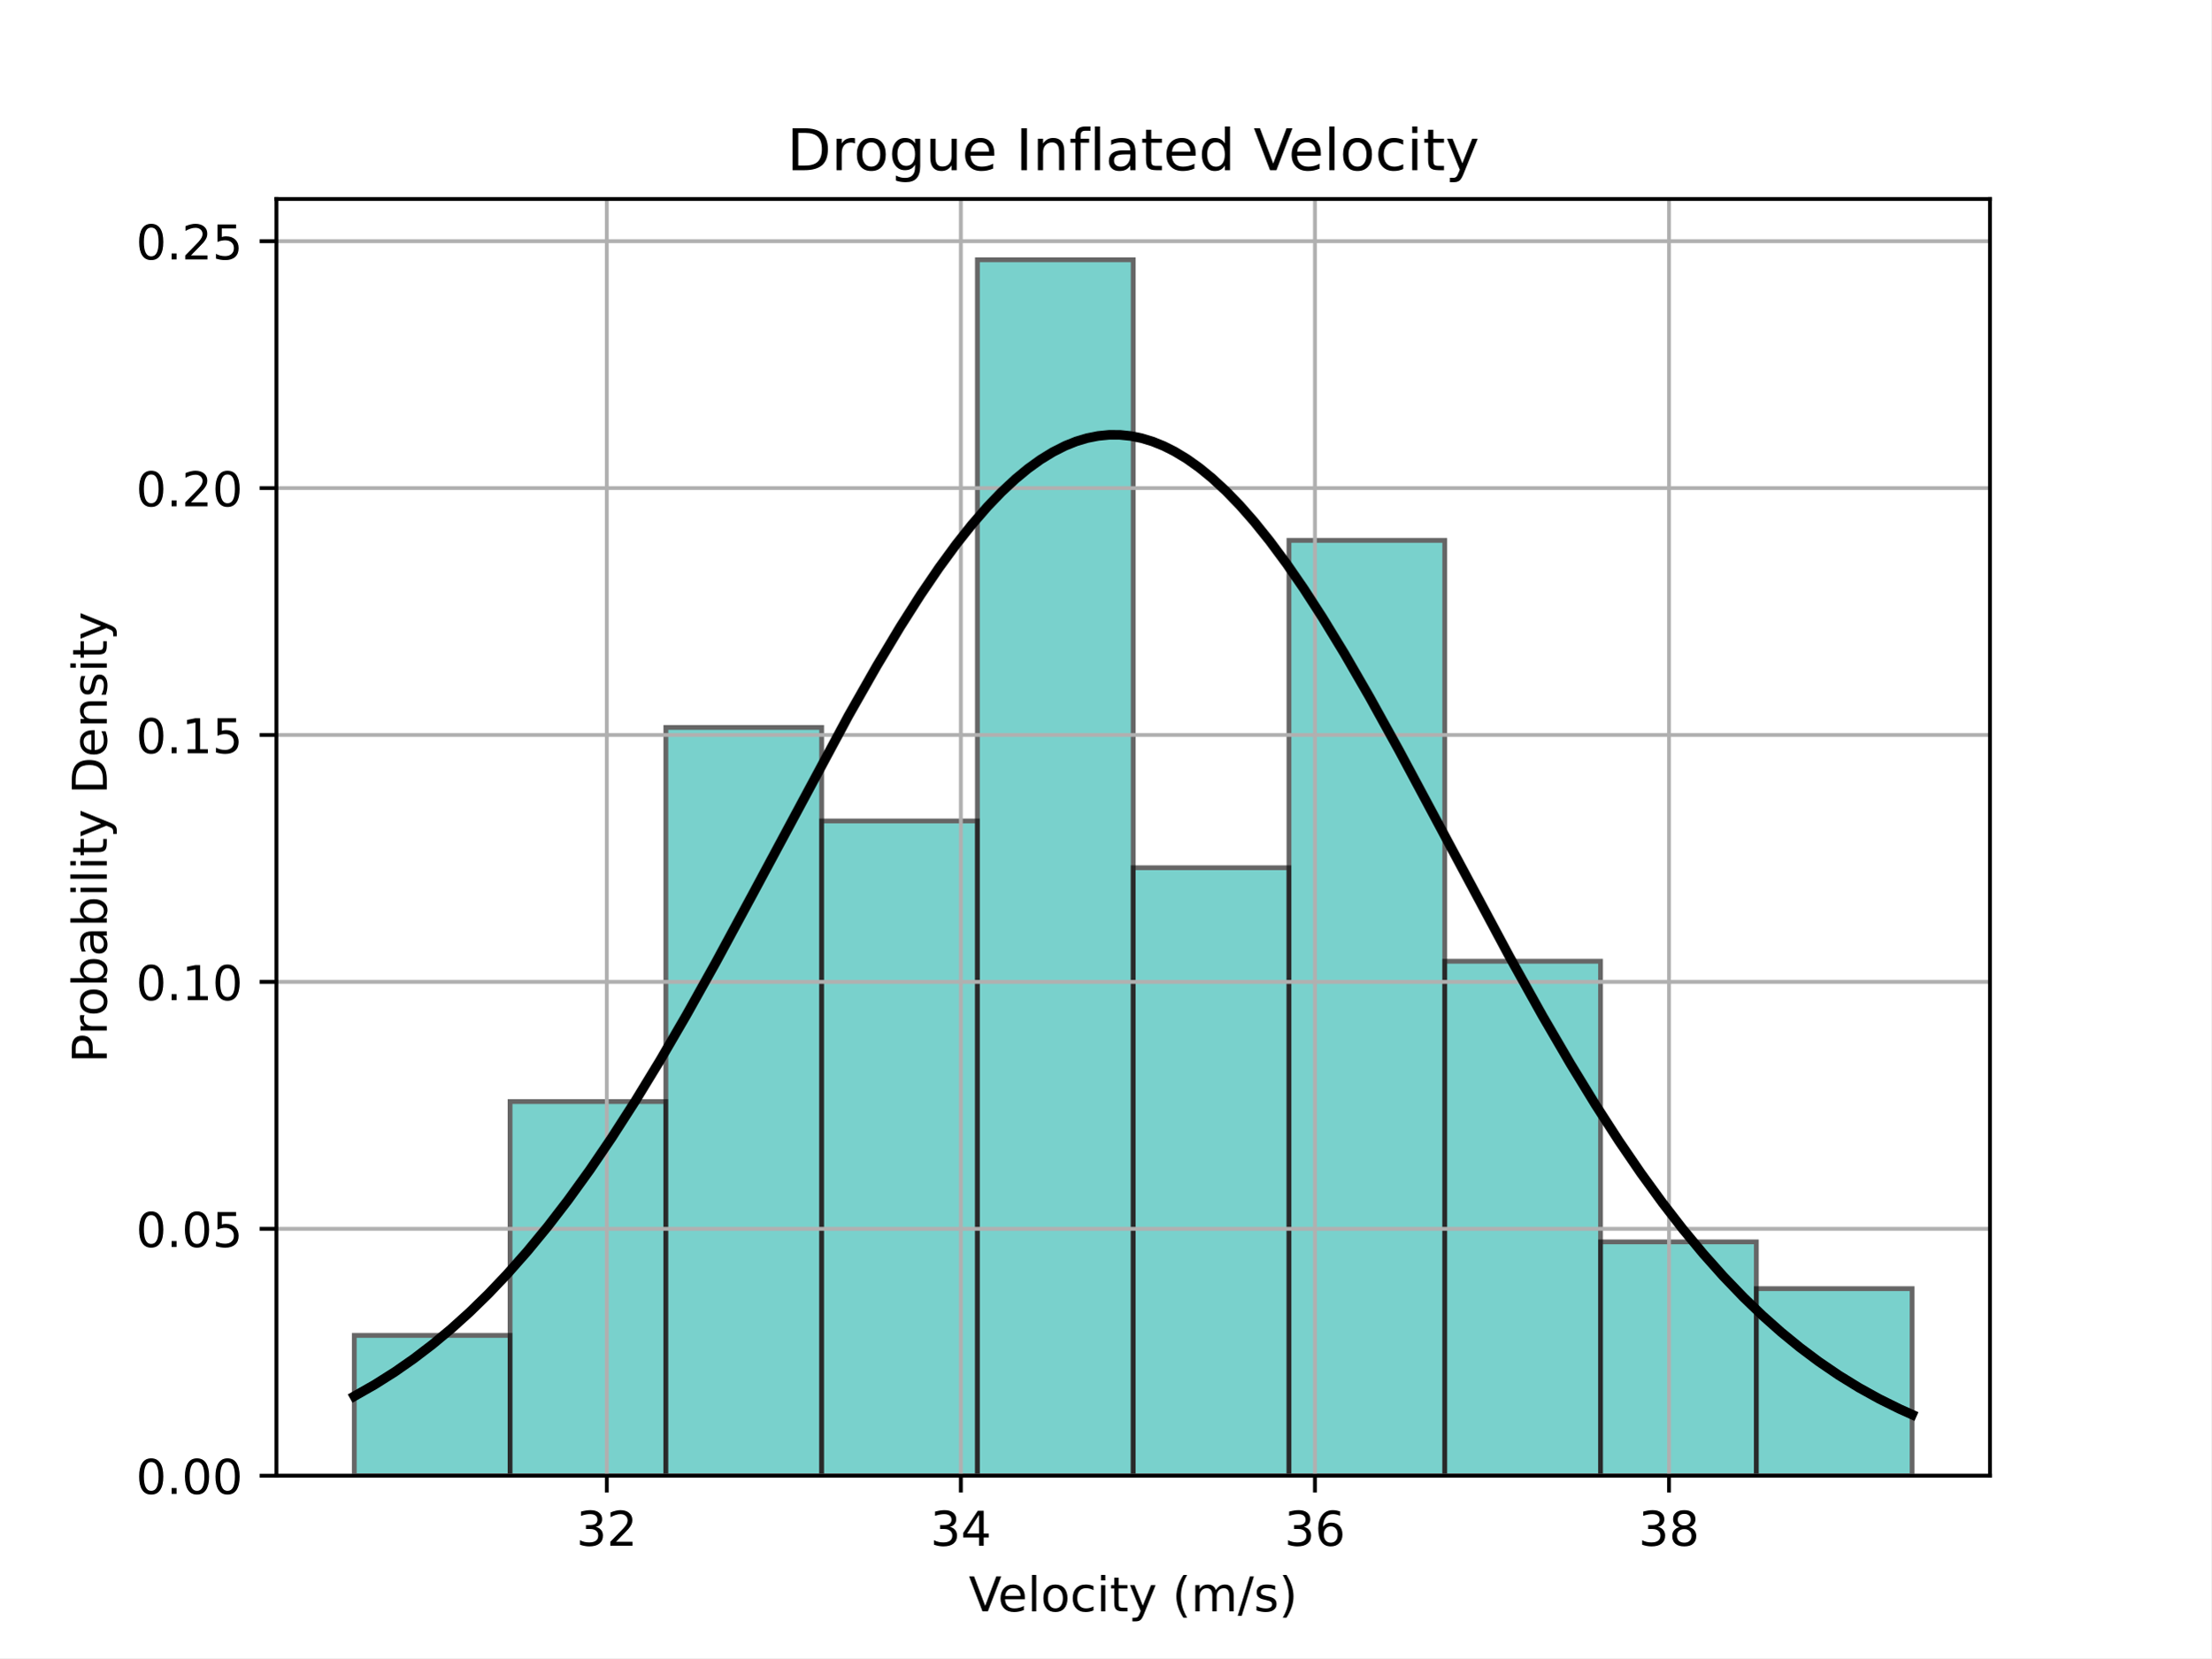
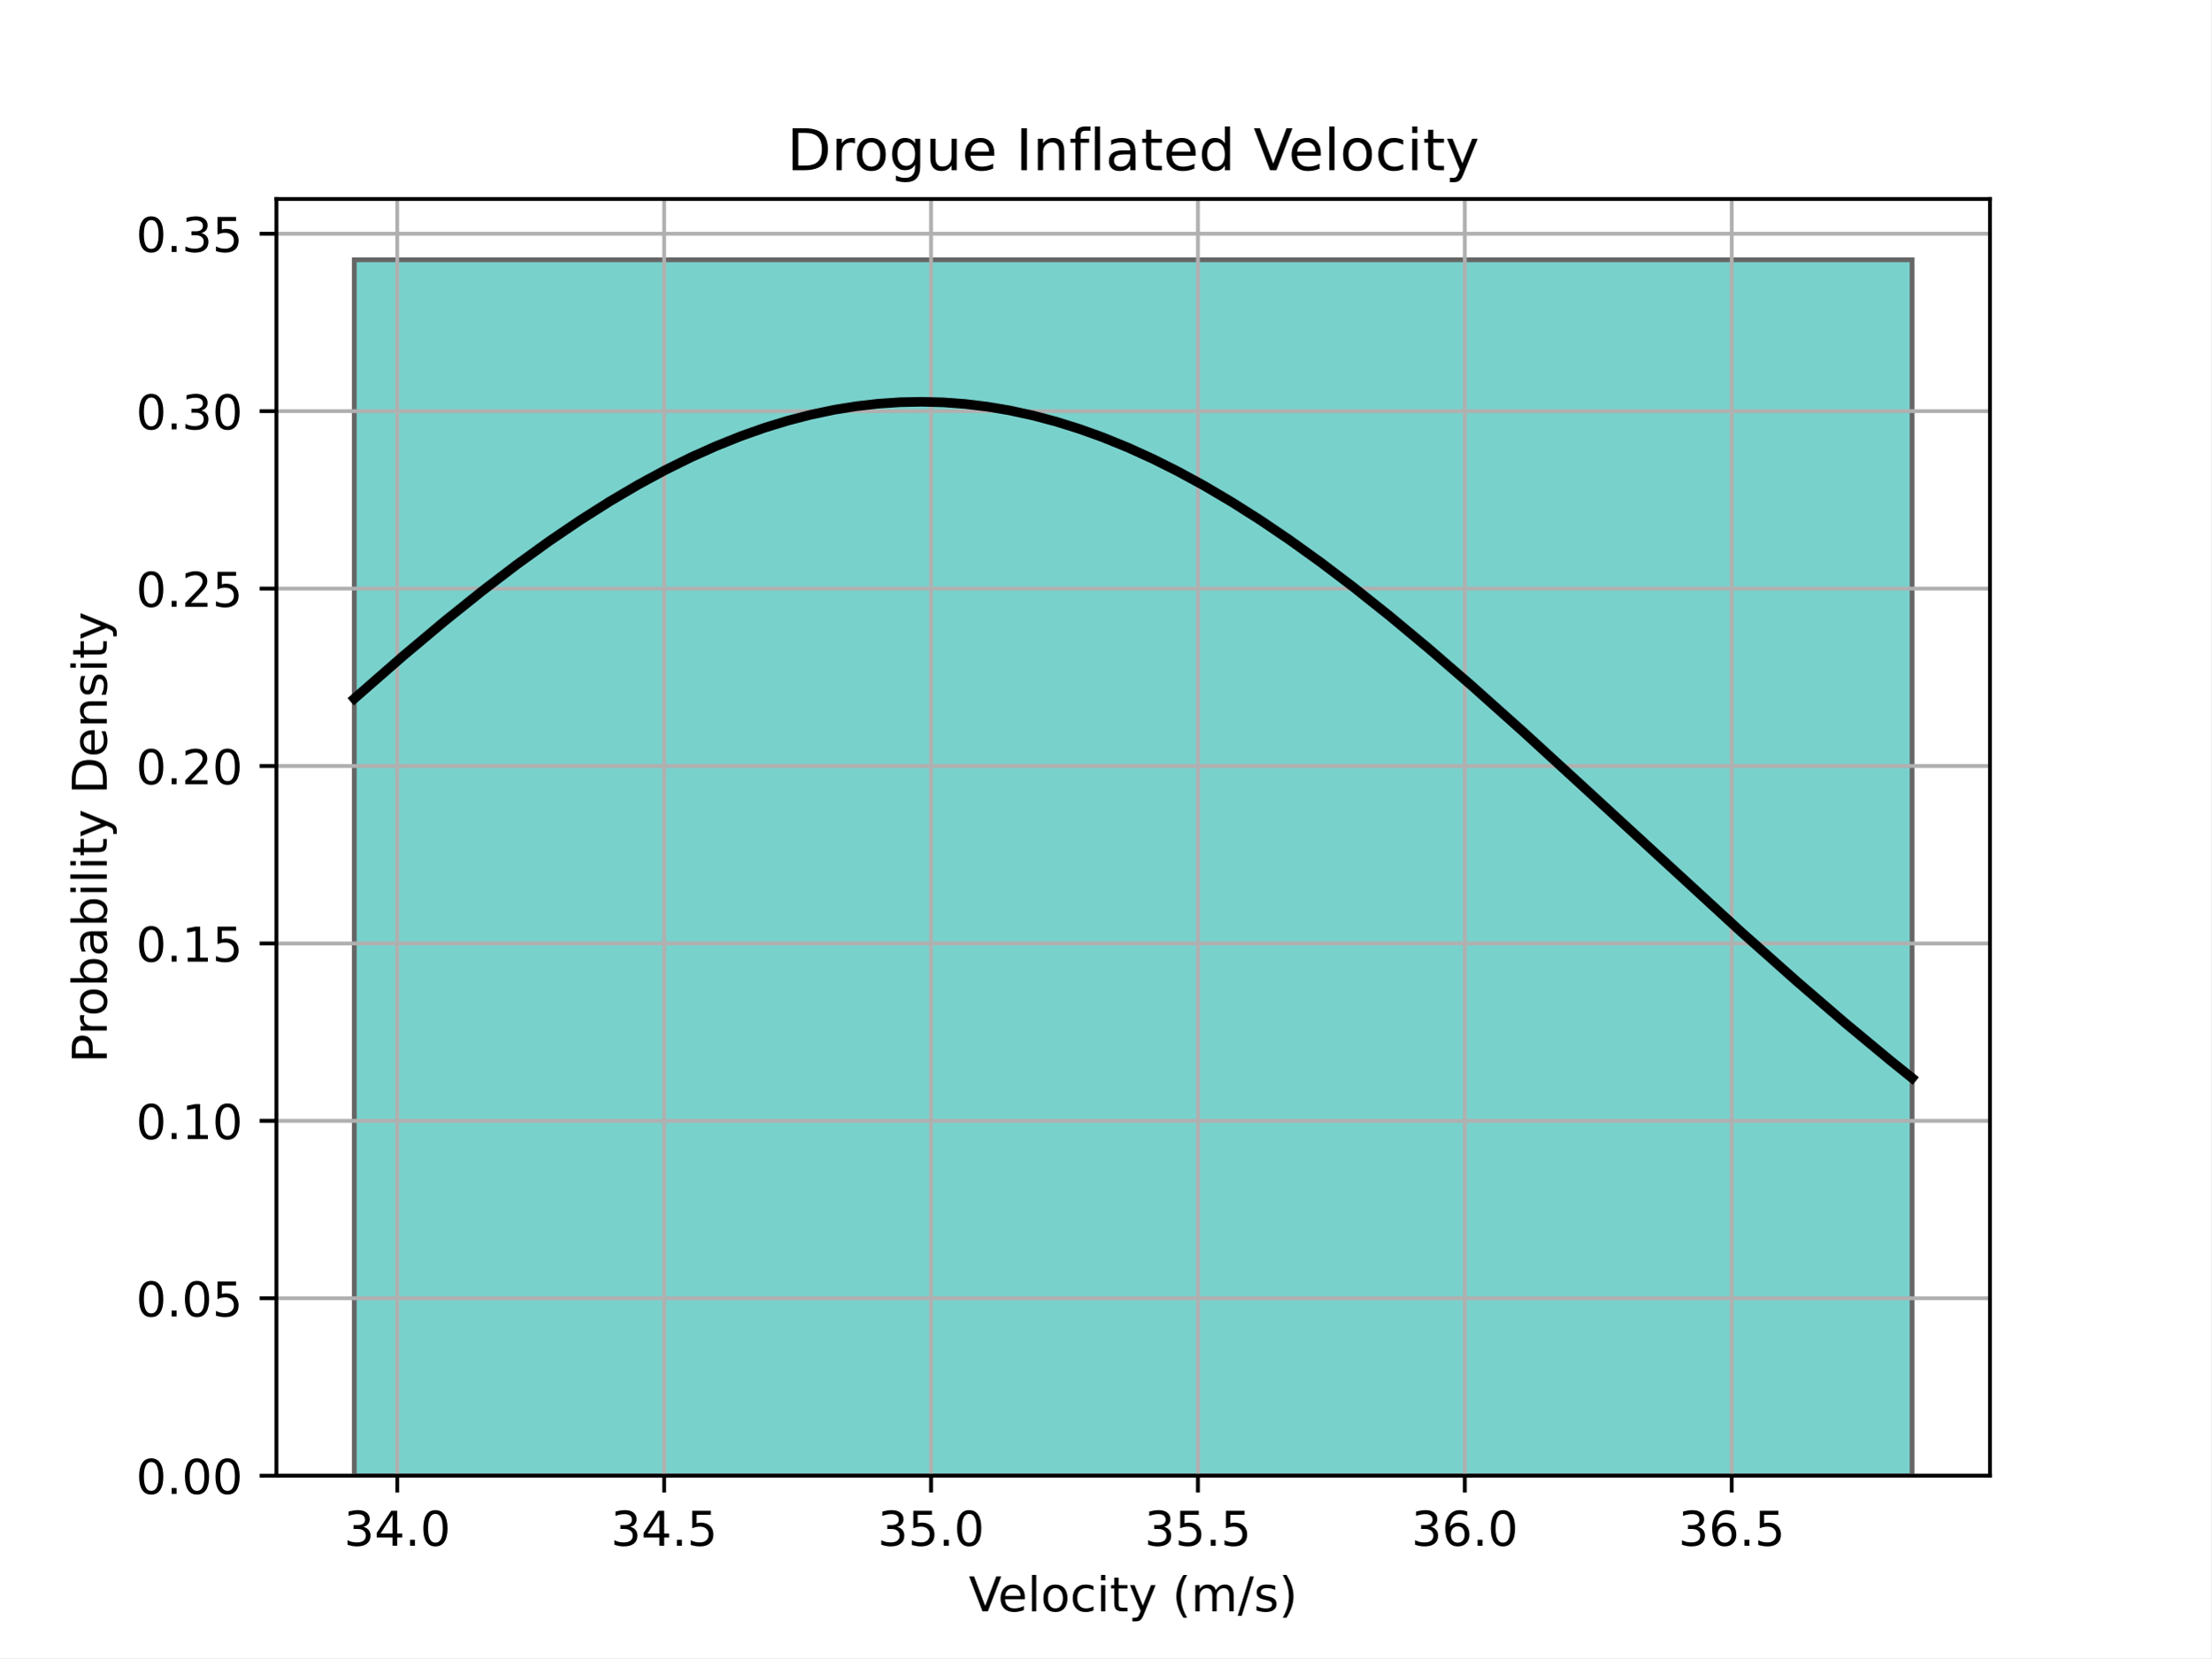
<svg xmlns="http://www.w3.org/2000/svg" xmlns:xlink="http://www.w3.org/1999/xlink" width="460.8pt" height="345.6pt" viewBox="0 0 460.8 345.6" version="1.1">
  <defs>
    <style type="text/css">*{stroke-linejoin: round; stroke-linecap: butt}</style>
  </defs>
  <g id="figure_1">
    <g id="patch_1">
      <path d="M 0 345.6  L 460.8 345.6  L 460.8 0  L 0 0  z " style="fill: #ffffff" />
    </g>
    <g id="axes_1">
      <g id="patch_2">
        <path d="M 57.6 307.584  L 414.72 307.584  L 414.72 41.472  L 57.6 41.472  z " style="fill: #ffffff" />
      </g>
      <g id="patch_3">
-         <path d="M 73.833 307.584  L 106.298 307.584  L 106.298 278.341  L 73.833 278.341  z " clip-path="url(#p9727cfce5d)" style="fill: #20b2aa; opacity: 0.6; stroke: #000000; stroke-linejoin: miter" />
-       </g>
-       <g id="patch_4">
-         <path d="M 106.298 307.584  L 138.764 307.584  L 138.764 229.602  L 106.298 229.602  z " clip-path="url(#p9727cfce5d)" style="fill: #20b2aa; opacity: 0.6; stroke: #000000; stroke-linejoin: miter" />
-       </g>
-       <g id="patch_5">
-         <path d="M 138.764 307.584  L 171.229 307.584  L 171.229 151.621  L 138.764 151.621  z " clip-path="url(#p9727cfce5d)" style="fill: #20b2aa; opacity: 0.6; stroke: #000000; stroke-linejoin: miter" />
-       </g>
-       <g id="patch_6">
-         <path d="M 171.229 307.584  L 203.695 307.584  L 203.695 171.116  L 171.229 171.116  z " clip-path="url(#p9727cfce5d)" style="fill: #20b2aa; opacity: 0.6; stroke: #000000; stroke-linejoin: miter" />
-       </g>
-       <g id="patch_7">
-         <path d="M 203.695 307.584  L 236.16 307.584  L 236.16 54.144  L 203.695 54.144  z " clip-path="url(#p9727cfce5d)" style="fill: #20b2aa; opacity: 0.6; stroke: #000000; stroke-linejoin: miter" />
-       </g>
-       <g id="patch_8">
-         <path d="M 236.16 307.584  L 268.625 307.584  L 268.625 180.864  L 236.16 180.864  z " clip-path="url(#p9727cfce5d)" style="fill: #20b2aa; opacity: 0.6; stroke: #000000; stroke-linejoin: miter" />
-       </g>
-       <g id="patch_9">
-         <path d="M 268.625 307.584  L 301.091 307.584  L 301.091 112.63  L 268.625 112.63  z " clip-path="url(#p9727cfce5d)" style="fill: #20b2aa; opacity: 0.6; stroke: #000000; stroke-linejoin: miter" />
-       </g>
-       <g id="patch_10">
-         <path d="M 301.091 307.584  L 333.556 307.584  L 333.556 200.359  L 301.091 200.359  z " clip-path="url(#p9727cfce5d)" style="fill: #20b2aa; opacity: 0.6; stroke: #000000; stroke-linejoin: miter" />
-       </g>
-       <g id="patch_11">
-         <path d="M 333.556 307.584  L 366.022 307.584  L 366.022 258.846  L 333.556 258.846  z " clip-path="url(#p9727cfce5d)" style="fill: #20b2aa; opacity: 0.6; stroke: #000000; stroke-linejoin: miter" />
-       </g>
-       <g id="patch_12">
-         <path d="M 366.022 307.584  L 398.487 307.584  L 398.487 268.593  L 366.022 268.593  z " clip-path="url(#p9727cfce5d)" style="fill: #20b2aa; opacity: 0.6; stroke: #000000; stroke-linejoin: miter" />
+         <path d="M 73.833 307.584  L 398.487 307.584  L 398.487 54.144  L 73.833 54.144  z " clip-path="url(#pe167309401)" style="fill: #20b2aa; opacity: 0.6; stroke: #000000; stroke-linejoin: miter" />
      </g>
      <g id="matplotlib.axis_1">
        <g id="xtick_1">
          <g id="line2d_1">
-             <path d="M 126.456 307.584  L 126.456 41.472  " clip-path="url(#p9727cfce5d)" style="fill: none; stroke: #b0b0b0; stroke-width: 0.8; stroke-linecap: square" />
+             <path d="M 82.785 307.584  L 82.785 41.472  " clip-path="url(#pe167309401)" style="fill: none; stroke: #b0b0b0; stroke-width: 0.8; stroke-linecap: square" />
          </g>
          <g id="line2d_2">
            <defs>
-               <path id="mc408bcaba6" d="M 0 0  L 0 3.5  " style="stroke: #000000; stroke-width: 0.8" />
+               <path id="mcc4941f64b" d="M 0 0  L 0 3.5  " style="stroke: #000000; stroke-width: 0.8" />
            </defs>
            <g>
-               <use xlink:href="#mc408bcaba6" x="126.456" y="307.584" style="stroke: #000000; stroke-width: 0.8" />
+               <use xlink:href="#mcc4941f64b" x="82.785" y="307.584" style="stroke: #000000; stroke-width: 0.8" />
            </g>
          </g>
          <g id="text_1">
-             <g transform="translate(120.0931 322.1824) scale(0.1 -0.1)">
+             <g transform="translate(71.65266 322.1824) scale(0.1 -0.1)">
              <defs>
                <path id="DejaVuSans-33" d="M 2597 2516  Q 3050 2419 3304 2112  Q 3559 1806 3559 1356  Q 3559 666 3084 287  Q 2609 -91 1734 -91  Q 1441 -91 1130 -33  Q 819 25 488 141  L 488 750  Q 750 597 1062 519  Q 1375 441 1716 441  Q 2309 441 2620 675  Q 2931 909 2931 1356  Q 2931 1769 2642 2001  Q 2353 2234 1838 2234  L 1294 2234  L 1294 2753  L 1863 2753  Q 2328 2753 2575 2939  Q 2822 3125 2822 3475  Q 2822 3834 2567 4026  Q 2313 4219 1838 4219  Q 1578 4219 1281 4162  Q 984 4106 628 3988  L 628 4550  Q 988 4650 1302 4700  Q 1616 4750 1894 4750  Q 2613 4750 3031 4423  Q 3450 4097 3450 3541  Q 3450 3153 3228 2886  Q 3006 2619 2597 2516  z " transform="scale(0.015625)" />
-                 <path id="DejaVuSans-32" d="M 1228 531  L 3431 531  L 3431 0  L 469 0  L 469 531  Q 828 903 1448 1529  Q 2069 2156 2228 2338  Q 2531 2678 2651 2914  Q 2772 3150 2772 3378  Q 2772 3750 2511 3984  Q 2250 4219 1831 4219  Q 1534 4219 1204 4116  Q 875 4013 500 3803  L 500 4441  Q 881 4594 1212 4672  Q 1544 4750 1819 4750  Q 2544 4750 2975 4387  Q 3406 4025 3406 3419  Q 3406 3131 3298 2873  Q 3191 2616 2906 2266  Q 2828 2175 2409 1742  Q 1991 1309 1228 531  z " transform="scale(0.015625)" />
+                 <path id="DejaVuSans-34" d="M 2419 4116  L 825 1625  L 2419 1625  L 2419 4116  z M 2253 4666  L 3047 4666  L 3047 1625  L 3713 1625  L 3713 1100  L 3047 1100  L 3047 0  L 2419 0  L 2419 1100  L 313 1100  L 313 1709  L 2253 4666  z " transform="scale(0.015625)" />
+                 <path id="DejaVuSans-2e" d="M 684 794  L 1344 794  L 1344 0  L 684 0  L 684 794  z " transform="scale(0.015625)" />
+                 <path id="DejaVuSans-30" d="M 2034 4250  Q 1547 4250 1301 3770  Q 1056 3291 1056 2328  Q 1056 1369 1301 889  Q 1547 409 2034 409  Q 2525 409 2770 889  Q 3016 1369 3016 2328  Q 3016 3291 2770 3770  Q 2525 4250 2034 4250  z M 2034 4750  Q 2819 4750 3233 4129  Q 3647 3509 3647 2328  Q 3647 1150 3233 529  Q 2819 -91 2034 -91  Q 1250 -91 836 529  Q 422 1150 422 2328  Q 422 3509 836 4129  Q 1250 4750 2034 4750  z " transform="scale(0.015625)" />
              </defs>
              <use xlink:href="#DejaVuSans-33" />
-               <use xlink:href="#DejaVuSans-32" transform="translate(63.62305 0)" />
+               <use xlink:href="#DejaVuSans-34" transform="translate(63.62305 0)" />
+               <use xlink:href="#DejaVuSans-2e" transform="translate(127.2461 0)" />
+               <use xlink:href="#DejaVuSans-30" transform="translate(159.0332 0)" />
            </g>
          </g>
        </g>
        <g id="xtick_2">
          <g id="line2d_3">
-             <path d="M 200.247 307.584  L 200.247 41.472  " clip-path="url(#p9727cfce5d)" style="fill: none; stroke: #b0b0b0; stroke-width: 0.8; stroke-linecap: square" />
+             <path d="M 138.408 307.584  L 138.408 41.472  " clip-path="url(#pe167309401)" style="fill: none; stroke: #b0b0b0; stroke-width: 0.8; stroke-linecap: square" />
          </g>
          <g id="line2d_4">
            <g>
-               <use xlink:href="#mc408bcaba6" x="200.247" y="307.584" style="stroke: #000000; stroke-width: 0.8" />
+               <use xlink:href="#mcc4941f64b" x="138.408" y="307.584" style="stroke: #000000; stroke-width: 0.8" />
            </g>
          </g>
          <g id="text_2">
-             <g transform="translate(193.8843 322.1824) scale(0.1 -0.1)">
+             <g transform="translate(127.2749 322.1824) scale(0.1 -0.1)">
              <defs>
-                 <path id="DejaVuSans-34" d="M 2419 4116  L 825 1625  L 2419 1625  L 2419 4116  z M 2253 4666  L 3047 4666  L 3047 1625  L 3713 1625  L 3713 1100  L 3047 1100  L 3047 0  L 2419 0  L 2419 1100  L 313 1100  L 313 1709  L 2253 4666  z " transform="scale(0.015625)" />
+                 <path id="DejaVuSans-35" d="M 691 4666  L 3169 4666  L 3169 4134  L 1269 4134  L 1269 2991  Q 1406 3038 1543 3061  Q 1681 3084 1819 3084  Q 2600 3084 3056 2656  Q 3513 2228 3513 1497  Q 3513 744 3044 326  Q 2575 -91 1722 -91  Q 1428 -91 1123 -41  Q 819 9 494 109  L 494 744  Q 775 591 1075 516  Q 1375 441 1709 441  Q 2250 441 2565 725  Q 2881 1009 2881 1497  Q 2881 1984 2565 2268  Q 2250 2553 1709 2553  Q 1456 2553 1204 2497  Q 953 2441 691 2322  L 691 4666  z " transform="scale(0.015625)" />
              </defs>
              <use xlink:href="#DejaVuSans-33" />
              <use xlink:href="#DejaVuSans-34" transform="translate(63.62305 0)" />
+               <use xlink:href="#DejaVuSans-2e" transform="translate(127.2461 0)" />
+               <use xlink:href="#DejaVuSans-35" transform="translate(159.0332 0)" />
            </g>
          </g>
        </g>
        <g id="xtick_3">
          <g id="line2d_5">
-             <path d="M 274.038 307.584  L 274.038 41.472  " clip-path="url(#p9727cfce5d)" style="fill: none; stroke: #b0b0b0; stroke-width: 0.8; stroke-linecap: square" />
+             <path d="M 194.03 307.584  L 194.03 41.472  " clip-path="url(#pe167309401)" style="fill: none; stroke: #b0b0b0; stroke-width: 0.8; stroke-linecap: square" />
          </g>
          <g id="line2d_6">
            <g>
-               <use xlink:href="#mc408bcaba6" x="274.038" y="307.584" style="stroke: #000000; stroke-width: 0.8" />
+               <use xlink:href="#mcc4941f64b" x="194.03" y="307.584" style="stroke: #000000; stroke-width: 0.8" />
            </g>
          </g>
          <g id="text_3">
-             <g transform="translate(267.6755 322.1824) scale(0.1 -0.1)">
+             <g transform="translate(182.8972 322.1824) scale(0.1 -0.1)">
+               <use xlink:href="#DejaVuSans-33" />
+               <use xlink:href="#DejaVuSans-35" transform="translate(63.62305 0)" />
+               <use xlink:href="#DejaVuSans-2e" transform="translate(127.2461 0)" />
+               <use xlink:href="#DejaVuSans-30" transform="translate(159.0332 0)" />
+             </g>
+           </g>
+         </g>
+         <g id="xtick_4">
+           <g id="line2d_7">
+             <path d="M 249.652 307.584  L 249.652 41.472  " clip-path="url(#pe167309401)" style="fill: none; stroke: #b0b0b0; stroke-width: 0.8; stroke-linecap: square" />
+           </g>
+           <g id="line2d_8">
+             <g>
+               <use xlink:href="#mcc4941f64b" x="249.652" y="307.584" style="stroke: #000000; stroke-width: 0.8" />
+             </g>
+           </g>
+           <g id="text_4">
+             <g transform="translate(238.5195 322.1824) scale(0.1 -0.1)">
+               <use xlink:href="#DejaVuSans-33" />
+               <use xlink:href="#DejaVuSans-35" transform="translate(63.62305 0)" />
+               <use xlink:href="#DejaVuSans-2e" transform="translate(127.2461 0)" />
+               <use xlink:href="#DejaVuSans-35" transform="translate(159.0332 0)" />
+             </g>
+           </g>
+         </g>
+         <g id="xtick_5">
+           <g id="line2d_9">
+             <path d="M 305.275 307.584  L 305.275 41.472  " clip-path="url(#pe167309401)" style="fill: none; stroke: #b0b0b0; stroke-width: 0.8; stroke-linecap: square" />
+           </g>
+           <g id="line2d_10">
+             <g>
+               <use xlink:href="#mcc4941f64b" x="305.275" y="307.584" style="stroke: #000000; stroke-width: 0.8" />
+             </g>
+           </g>
+           <g id="text_5">
+             <g transform="translate(294.1418 322.1824) scale(0.1 -0.1)">
              <defs>
                <path id="DejaVuSans-36" d="M 2113 2584  Q 1688 2584 1439 2293  Q 1191 2003 1191 1497  Q 1191 994 1439 701  Q 1688 409 2113 409  Q 2538 409 2786 701  Q 3034 994 3034 1497  Q 3034 2003 2786 2293  Q 2538 2584 2113 2584  z M 3366 4563  L 3366 3988  Q 3128 4100 2886 4159  Q 2644 4219 2406 4219  Q 1781 4219 1451 3797  Q 1122 3375 1075 2522  Q 1259 2794 1537 2939  Q 1816 3084 2150 3084  Q 2853 3084 3261 2657  Q 3669 2231 3669 1497  Q 3669 778 3244 343  Q 2819 -91 2113 -91  Q 1303 -91 875 529  Q 447 1150 447 2328  Q 447 3434 972 4092  Q 1497 4750 2381 4750  Q 2619 4750 2861 4703  Q 3103 4656 3366 4563  z " transform="scale(0.015625)" />
              </defs>
              <use xlink:href="#DejaVuSans-33" />
              <use xlink:href="#DejaVuSans-36" transform="translate(63.62305 0)" />
-             </g>
-           </g>
-         </g>
-         <g id="xtick_4">
-           <g id="line2d_7">
-             <path d="M 347.829 307.584  L 347.829 41.472  " clip-path="url(#p9727cfce5d)" style="fill: none; stroke: #b0b0b0; stroke-width: 0.8; stroke-linecap: square" />
-           </g>
-           <g id="line2d_8">
-             <g>
-               <use xlink:href="#mc408bcaba6" x="347.829" y="307.584" style="stroke: #000000; stroke-width: 0.8" />
-             </g>
-           </g>
-           <g id="text_4">
-             <g transform="translate(341.4667 322.1824) scale(0.1 -0.1)">
-               <defs>
-                 <path id="DejaVuSans-38" d="M 2034 2216  Q 1584 2216 1326 1975  Q 1069 1734 1069 1313  Q 1069 891 1326 650  Q 1584 409 2034 409  Q 2484 409 2743 651  Q 3003 894 3003 1313  Q 3003 1734 2745 1975  Q 2488 2216 2034 2216  z M 1403 2484  Q 997 2584 770 2862  Q 544 3141 544 3541  Q 544 4100 942 4425  Q 1341 4750 2034 4750  Q 2731 4750 3128 4425  Q 3525 4100 3525 3541  Q 3525 3141 3298 2862  Q 3072 2584 2669 2484  Q 3125 2378 3379 2068  Q 3634 1759 3634 1313  Q 3634 634 3220 271  Q 2806 -91 2034 -91  Q 1263 -91 848 271  Q 434 634 434 1313  Q 434 1759 690 2068  Q 947 2378 1403 2484  z M 1172 3481  Q 1172 3119 1398 2916  Q 1625 2713 2034 2713  Q 2441 2713 2670 2916  Q 2900 3119 2900 3481  Q 2900 3844 2670 4047  Q 2441 4250 2034 4250  Q 1625 4250 1398 4047  Q 1172 3844 1172 3481  z " transform="scale(0.015625)" />
-               </defs>
-               <use xlink:href="#DejaVuSans-33" />
-               <use xlink:href="#DejaVuSans-38" transform="translate(63.62305 0)" />
-             </g>
-           </g>
-         </g>
-         <g id="text_5">
+               <use xlink:href="#DejaVuSans-2e" transform="translate(127.2461 0)" />
+               <use xlink:href="#DejaVuSans-30" transform="translate(159.0332 0)" />
+             </g>
+           </g>
+         </g>
+         <g id="xtick_6">
+           <g id="line2d_11">
+             <path d="M 360.897 307.584  L 360.897 41.472  " clip-path="url(#pe167309401)" style="fill: none; stroke: #b0b0b0; stroke-width: 0.8; stroke-linecap: square" />
+           </g>
+           <g id="line2d_12">
+             <g>
+               <use xlink:href="#mcc4941f64b" x="360.897" y="307.584" style="stroke: #000000; stroke-width: 0.8" />
+             </g>
+           </g>
+           <g id="text_6">
+             <g transform="translate(349.7641 322.1824) scale(0.1 -0.1)">
+               <use xlink:href="#DejaVuSans-33" />
+               <use xlink:href="#DejaVuSans-36" transform="translate(63.62305 0)" />
+               <use xlink:href="#DejaVuSans-2e" transform="translate(127.2461 0)" />
+               <use xlink:href="#DejaVuSans-35" transform="translate(159.0332 0)" />
+             </g>
+           </g>
+         </g>
+         <g id="text_7">
          <g transform="translate(201.8944 335.8606) scale(0.1 -0.1)">
            <defs>
              <path id="DejaVuSans-56" d="M 1831 0  L 50 4666  L 709 4666  L 2188 738  L 3669 4666  L 4325 4666  L 2547 0  L 1831 0  z " transform="scale(0.015625)" />
              <path id="DejaVuSans-65" d="M 3597 1894  L 3597 1613  L 953 1613  Q 991 1019 1311 708  Q 1631 397 2203 397  Q 2534 397 2845 478  Q 3156 559 3463 722  L 3463 178  Q 3153 47 2828 -22  Q 2503 -91 2169 -91  Q 1331 -91 842 396  Q 353 884 353 1716  Q 353 2575 817 3079  Q 1281 3584 2069 3584  Q 2775 3584 3186 3129  Q 3597 2675 3597 1894  z M 3022 2063  Q 3016 2534 2758 2815  Q 2500 3097 2075 3097  Q 1594 3097 1305 2825  Q 1016 2553 972 2059  L 3022 2063  z " transform="scale(0.015625)" />
              <path id="DejaVuSans-6c" d="M 603 4863  L 1178 4863  L 1178 0  L 603 0  L 603 4863  z " transform="scale(0.015625)" />
              <path id="DejaVuSans-6f" d="M 1959 3097  Q 1497 3097 1228 2736  Q 959 2375 959 1747  Q 959 1119 1226 758  Q 1494 397 1959 397  Q 2419 397 2687 759  Q 2956 1122 2956 1747  Q 2956 2369 2687 2733  Q 2419 3097 1959 3097  z M 1959 3584  Q 2709 3584 3137 3096  Q 3566 2609 3566 1747  Q 3566 888 3137 398  Q 2709 -91 1959 -91  Q 1206 -91 779 398  Q 353 888 353 1747  Q 353 2609 779 3096  Q 1206 3584 1959 3584  z " transform="scale(0.015625)" />
              <path id="DejaVuSans-63" d="M 3122 3366  L 3122 2828  Q 2878 2963 2633 3030  Q 2388 3097 2138 3097  Q 1578 3097 1268 2742  Q 959 2388 959 1747  Q 959 1106 1268 751  Q 1578 397 2138 397  Q 2388 397 2633 464  Q 2878 531 3122 666  L 3122 134  Q 2881 22 2623 -34  Q 2366 -91 2075 -91  Q 1284 -91 818 406  Q 353 903 353 1747  Q 353 2603 823 3093  Q 1294 3584 2113 3584  Q 2378 3584 2631 3529  Q 2884 3475 3122 3366  z " transform="scale(0.015625)" />
              <path id="DejaVuSans-69" d="M 603 3500  L 1178 3500  L 1178 0  L 603 0  L 603 3500  z M 603 4863  L 1178 4863  L 1178 4134  L 603 4134  L 603 4863  z " transform="scale(0.015625)" />
              <path id="DejaVuSans-74" d="M 1172 4494  L 1172 3500  L 2356 3500  L 2356 3053  L 1172 3053  L 1172 1153  Q 1172 725 1289 603  Q 1406 481 1766 481  L 2356 481  L 2356 0  L 1766 0  Q 1100 0 847 248  Q 594 497 594 1153  L 594 3053  L 172 3053  L 172 3500  L 594 3500  L 594 4494  L 1172 4494  z " transform="scale(0.015625)" />
              <path id="DejaVuSans-79" d="M 2059 -325  Q 1816 -950 1584 -1140  Q 1353 -1331 966 -1331  L 506 -1331  L 506 -850  L 844 -850  Q 1081 -850 1212 -737  Q 1344 -625 1503 -206  L 1606 56  L 191 3500  L 800 3500  L 1894 763  L 2988 3500  L 3597 3500  L 2059 -325  z " transform="scale(0.015625)" />
              <path id="DejaVuSans-20" transform="scale(0.015625)" />
              <path id="DejaVuSans-28" d="M 1984 4856  Q 1566 4138 1362 3434  Q 1159 2731 1159 2009  Q 1159 1288 1364 580  Q 1569 -128 1984 -844  L 1484 -844  Q 1016 -109 783 600  Q 550 1309 550 2009  Q 550 2706 781 3412  Q 1013 4119 1484 4856  L 1984 4856  z " transform="scale(0.015625)" />
              <path id="DejaVuSans-6d" d="M 3328 2828  Q 3544 3216 3844 3400  Q 4144 3584 4550 3584  Q 5097 3584 5394 3201  Q 5691 2819 5691 2113  L 5691 0  L 5113 0  L 5113 2094  Q 5113 2597 4934 2840  Q 4756 3084 4391 3084  Q 3944 3084 3684 2787  Q 3425 2491 3425 1978  L 3425 0  L 2847 0  L 2847 2094  Q 2847 2600 2669 2842  Q 2491 3084 2119 3084  Q 1678 3084 1418 2786  Q 1159 2488 1159 1978  L 1159 0  L 581 0  L 581 3500  L 1159 3500  L 1159 2956  Q 1356 3278 1631 3431  Q 1906 3584 2284 3584  Q 2666 3584 2933 3390  Q 3200 3197 3328 2828  z " transform="scale(0.015625)" />
              <path id="DejaVuSans-2f" d="M 1625 4666  L 2156 4666  L 531 -594  L 0 -594  L 1625 4666  z " transform="scale(0.015625)" />
              <path id="DejaVuSans-73" d="M 2834 3397  L 2834 2853  Q 2591 2978 2328 3040  Q 2066 3103 1784 3103  Q 1356 3103 1142 2972  Q 928 2841 928 2578  Q 928 2378 1081 2264  Q 1234 2150 1697 2047  L 1894 2003  Q 2506 1872 2764 1633  Q 3022 1394 3022 966  Q 3022 478 2636 193  Q 2250 -91 1575 -91  Q 1294 -91 989 -36  Q 684 19 347 128  L 347 722  Q 666 556 975 473  Q 1284 391 1588 391  Q 1994 391 2212 530  Q 2431 669 2431 922  Q 2431 1156 2273 1281  Q 2116 1406 1581 1522  L 1381 1569  Q 847 1681 609 1914  Q 372 2147 372 2553  Q 372 3047 722 3315  Q 1072 3584 1716 3584  Q 2034 3584 2315 3537  Q 2597 3491 2834 3397  z " transform="scale(0.015625)" />
              <path id="DejaVuSans-29" d="M 513 4856  L 1013 4856  Q 1481 4119 1714 3412  Q 1947 2706 1947 2009  Q 1947 1309 1714 600  Q 1481 -109 1013 -844  L 513 -844  Q 928 -128 1133 580  Q 1338 1288 1338 2009  Q 1338 2731 1133 3434  Q 928 4138 513 4856  z " transform="scale(0.015625)" />
            </defs>
            <use xlink:href="#DejaVuSans-56" />
            <use xlink:href="#DejaVuSans-65" transform="translate(60.6582 0)" />
            <use xlink:href="#DejaVuSans-6c" transform="translate(122.1816 0)" />
            <use xlink:href="#DejaVuSans-6f" transform="translate(149.9648 0)" />
            <use xlink:href="#DejaVuSans-63" transform="translate(211.1465 0)" />
            <use xlink:href="#DejaVuSans-69" transform="translate(266.127 0)" />
            <use xlink:href="#DejaVuSans-74" transform="translate(293.9102 0)" />
            <use xlink:href="#DejaVuSans-79" transform="translate(333.1191 0)" />
            <use xlink:href="#DejaVuSans-20" transform="translate(392.2988 0)" />
            <use xlink:href="#DejaVuSans-28" transform="translate(424.0859 0)" />
            <use xlink:href="#DejaVuSans-6d" transform="translate(463.0996 0)" />
            <use xlink:href="#DejaVuSans-2f" transform="translate(560.5117 0)" />
            <use xlink:href="#DejaVuSans-73" transform="translate(594.2031 0)" />
            <use xlink:href="#DejaVuSans-29" transform="translate(646.3027 0)" />
          </g>
        </g>
      </g>
      <g id="matplotlib.axis_2">
        <g id="ytick_1">
-           <g id="line2d_9">
-             <path d="M 57.6 307.584  L 414.72 307.584  " clip-path="url(#p9727cfce5d)" style="fill: none; stroke: #b0b0b0; stroke-width: 0.8; stroke-linecap: square" />
-           </g>
-           <g id="line2d_10">
+           <g id="line2d_13">
+             <path d="M 57.6 307.584  L 414.72 307.584  " clip-path="url(#pe167309401)" style="fill: none; stroke: #b0b0b0; stroke-width: 0.8; stroke-linecap: square" />
+           </g>
+           <g id="line2d_14">
            <defs>
-               <path id="m432dbbab08" d="M 0 0  L -3.5 0  " style="stroke: #000000; stroke-width: 0.8" />
+               <path id="m81369e3d76" d="M 0 0  L -3.5 0  " style="stroke: #000000; stroke-width: 0.8" />
            </defs>
            <g>
-               <use xlink:href="#m432dbbab08" x="57.6" y="307.584" style="stroke: #000000; stroke-width: 0.8" />
-             </g>
-           </g>
-           <g id="text_6">
+               <use xlink:href="#m81369e3d76" x="57.6" y="307.584" style="stroke: #000000; stroke-width: 0.8" />
+             </g>
+           </g>
+           <g id="text_8">
            <g transform="translate(28.33438 311.3832) scale(0.1 -0.1)">
-               <defs>
-                 <path id="DejaVuSans-30" d="M 2034 4250  Q 1547 4250 1301 3770  Q 1056 3291 1056 2328  Q 1056 1369 1301 889  Q 1547 409 2034 409  Q 2525 409 2770 889  Q 3016 1369 3016 2328  Q 3016 3291 2770 3770  Q 2525 4250 2034 4250  z M 2034 4750  Q 2819 4750 3233 4129  Q 3647 3509 3647 2328  Q 3647 1150 3233 529  Q 2819 -91 2034 -91  Q 1250 -91 836 529  Q 422 1150 422 2328  Q 422 3509 836 4129  Q 1250 4750 2034 4750  z " transform="scale(0.015625)" />
-                 <path id="DejaVuSans-2e" d="M 684 794  L 1344 794  L 1344 0  L 684 0  L 684 794  z " transform="scale(0.015625)" />
-               </defs>
              <use xlink:href="#DejaVuSans-30" />
              <use xlink:href="#DejaVuSans-2e" transform="translate(63.62305 0)" />
              <use xlink:href="#DejaVuSans-30" transform="translate(95.41016 0)" />
              <use xlink:href="#DejaVuSans-30" transform="translate(159.0332 0)" />
            </g>
          </g>
        </g>
        <g id="ytick_2">
-           <g id="line2d_11">
-             <path d="M 57.6 256.12  L 414.72 256.12  " clip-path="url(#p9727cfce5d)" style="fill: none; stroke: #b0b0b0; stroke-width: 0.8; stroke-linecap: square" />
-           </g>
-           <g id="line2d_12">
-             <g>
-               <use xlink:href="#m432dbbab08" x="57.6" y="256.12" style="stroke: #000000; stroke-width: 0.8" />
-             </g>
-           </g>
-           <g id="text_7">
-             <g transform="translate(28.33438 259.9196) scale(0.1 -0.1)">
-               <defs>
-                 <path id="DejaVuSans-35" d="M 691 4666  L 3169 4666  L 3169 4134  L 1269 4134  L 1269 2991  Q 1406 3038 1543 3061  Q 1681 3084 1819 3084  Q 2600 3084 3056 2656  Q 3513 2228 3513 1497  Q 3513 744 3044 326  Q 2575 -91 1722 -91  Q 1428 -91 1123 -41  Q 819 9 494 109  L 494 744  Q 775 591 1075 516  Q 1375 441 1709 441  Q 2250 441 2565 725  Q 2881 1009 2881 1497  Q 2881 1984 2565 2268  Q 2250 2553 1709 2553  Q 1456 2553 1204 2497  Q 953 2441 691 2322  L 691 4666  z " transform="scale(0.015625)" />
-               </defs>
+           <g id="line2d_15">
+             <path d="M 57.6 270.602  L 414.72 270.602  " clip-path="url(#pe167309401)" style="fill: none; stroke: #b0b0b0; stroke-width: 0.8; stroke-linecap: square" />
+           </g>
+           <g id="line2d_16">
+             <g>
+               <use xlink:href="#m81369e3d76" x="57.6" y="270.602" style="stroke: #000000; stroke-width: 0.8" />
+             </g>
+           </g>
+           <g id="text_9">
+             <g transform="translate(28.33438 274.4014) scale(0.1 -0.1)">
              <use xlink:href="#DejaVuSans-30" />
              <use xlink:href="#DejaVuSans-2e" transform="translate(63.62305 0)" />
              <use xlink:href="#DejaVuSans-30" transform="translate(95.41016 0)" />
              <use xlink:href="#DejaVuSans-35" transform="translate(159.0332 0)" />
            </g>
          </g>
        </g>
        <g id="ytick_3">
-           <g id="line2d_13">
-             <path d="M 57.6 204.657  L 414.72 204.657  " clip-path="url(#p9727cfce5d)" style="fill: none; stroke: #b0b0b0; stroke-width: 0.8; stroke-linecap: square" />
-           </g>
-           <g id="line2d_14">
-             <g>
-               <use xlink:href="#m432dbbab08" x="57.6" y="204.657" style="stroke: #000000; stroke-width: 0.8" />
-             </g>
-           </g>
-           <g id="text_8">
-             <g transform="translate(28.33438 208.4561) scale(0.1 -0.1)">
+           <g id="line2d_17">
+             <path d="M 57.6 233.62  L 414.72 233.62  " clip-path="url(#pe167309401)" style="fill: none; stroke: #b0b0b0; stroke-width: 0.8; stroke-linecap: square" />
+           </g>
+           <g id="line2d_18">
+             <g>
+               <use xlink:href="#m81369e3d76" x="57.6" y="233.62" style="stroke: #000000; stroke-width: 0.8" />
+             </g>
+           </g>
+           <g id="text_10">
+             <g transform="translate(28.33438 237.4196) scale(0.1 -0.1)">
              <defs>
                <path id="DejaVuSans-31" d="M 794 531  L 1825 531  L 1825 4091  L 703 3866  L 703 4441  L 1819 4666  L 2450 4666  L 2450 531  L 3481 531  L 3481 0  L 794 0  L 794 531  z " transform="scale(0.015625)" />
              </defs>
              <use xlink:href="#DejaVuSans-30" />
              <use xlink:href="#DejaVuSans-2e" transform="translate(63.62305 0)" />
              <use xlink:href="#DejaVuSans-31" transform="translate(95.41016 0)" />
              <use xlink:href="#DejaVuSans-30" transform="translate(159.0332 0)" />
            </g>
          </g>
        </g>
        <g id="ytick_4">
-           <g id="line2d_15">
-             <path d="M 57.6 153.193  L 414.72 153.193  " clip-path="url(#p9727cfce5d)" style="fill: none; stroke: #b0b0b0; stroke-width: 0.8; stroke-linecap: square" />
-           </g>
-           <g id="line2d_16">
-             <g>
-               <use xlink:href="#m432dbbab08" x="57.6" y="153.193" style="stroke: #000000; stroke-width: 0.8" />
-             </g>
-           </g>
-           <g id="text_9">
-             <g transform="translate(28.33438 156.9925) scale(0.1 -0.1)">
+           <g id="line2d_19">
+             <path d="M 57.6 196.639  L 414.72 196.639  " clip-path="url(#pe167309401)" style="fill: none; stroke: #b0b0b0; stroke-width: 0.8; stroke-linecap: square" />
+           </g>
+           <g id="line2d_20">
+             <g>
+               <use xlink:href="#m81369e3d76" x="57.6" y="196.639" style="stroke: #000000; stroke-width: 0.8" />
+             </g>
+           </g>
+           <g id="text_11">
+             <g transform="translate(28.33438 200.4379) scale(0.1 -0.1)">
              <use xlink:href="#DejaVuSans-30" />
              <use xlink:href="#DejaVuSans-2e" transform="translate(63.62305 0)" />
              <use xlink:href="#DejaVuSans-31" transform="translate(95.41016 0)" />
              <use xlink:href="#DejaVuSans-35" transform="translate(159.0332 0)" />
            </g>
          </g>
        </g>
        <g id="ytick_5">
-           <g id="line2d_17">
-             <path d="M 57.6 101.73  L 414.72 101.73  " clip-path="url(#p9727cfce5d)" style="fill: none; stroke: #b0b0b0; stroke-width: 0.8; stroke-linecap: square" />
-           </g>
-           <g id="line2d_18">
-             <g>
-               <use xlink:href="#m432dbbab08" x="57.6" y="101.73" style="stroke: #000000; stroke-width: 0.8" />
-             </g>
-           </g>
-           <g id="text_10">
-             <g transform="translate(28.33438 105.5289) scale(0.1 -0.1)">
+           <g id="line2d_21">
+             <path d="M 57.6 159.657  L 414.72 159.657  " clip-path="url(#pe167309401)" style="fill: none; stroke: #b0b0b0; stroke-width: 0.8; stroke-linecap: square" />
+           </g>
+           <g id="line2d_22">
+             <g>
+               <use xlink:href="#m81369e3d76" x="57.6" y="159.657" style="stroke: #000000; stroke-width: 0.8" />
+             </g>
+           </g>
+           <g id="text_12">
+             <g transform="translate(28.33438 163.4561) scale(0.1 -0.1)">
+               <defs>
+                 <path id="DejaVuSans-32" d="M 1228 531  L 3431 531  L 3431 0  L 469 0  L 469 531  Q 828 903 1448 1529  Q 2069 2156 2228 2338  Q 2531 2678 2651 2914  Q 2772 3150 2772 3378  Q 2772 3750 2511 3984  Q 2250 4219 1831 4219  Q 1534 4219 1204 4116  Q 875 4013 500 3803  L 500 4441  Q 881 4594 1212 4672  Q 1544 4750 1819 4750  Q 2544 4750 2975 4387  Q 3406 4025 3406 3419  Q 3406 3131 3298 2873  Q 3191 2616 2906 2266  Q 2828 2175 2409 1742  Q 1991 1309 1228 531  z " transform="scale(0.015625)" />
+               </defs>
              <use xlink:href="#DejaVuSans-30" />
              <use xlink:href="#DejaVuSans-2e" transform="translate(63.62305 0)" />
              <use xlink:href="#DejaVuSans-32" transform="translate(95.41016 0)" />
              <use xlink:href="#DejaVuSans-30" transform="translate(159.0332 0)" />
            </g>
          </g>
        </g>
        <g id="ytick_6">
-           <g id="line2d_19">
-             <path d="M 57.6 50.266  L 414.72 50.266  " clip-path="url(#p9727cfce5d)" style="fill: none; stroke: #b0b0b0; stroke-width: 0.8; stroke-linecap: square" />
-           </g>
-           <g id="line2d_20">
-             <g>
-               <use xlink:href="#m432dbbab08" x="57.6" y="50.266" style="stroke: #000000; stroke-width: 0.8" />
-             </g>
-           </g>
-           <g id="text_11">
-             <g transform="translate(28.33438 54.06535) scale(0.1 -0.1)">
+           <g id="line2d_23">
+             <path d="M 57.6 122.675  L 414.72 122.675  " clip-path="url(#pe167309401)" style="fill: none; stroke: #b0b0b0; stroke-width: 0.8; stroke-linecap: square" />
+           </g>
+           <g id="line2d_24">
+             <g>
+               <use xlink:href="#m81369e3d76" x="57.6" y="122.675" style="stroke: #000000; stroke-width: 0.8" />
+             </g>
+           </g>
+           <g id="text_13">
+             <g transform="translate(28.33438 126.4743) scale(0.1 -0.1)">
              <use xlink:href="#DejaVuSans-30" />
              <use xlink:href="#DejaVuSans-2e" transform="translate(63.62305 0)" />
              <use xlink:href="#DejaVuSans-32" transform="translate(95.41016 0)" />
              <use xlink:href="#DejaVuSans-35" transform="translate(159.0332 0)" />
            </g>
          </g>
        </g>
-         <g id="text_12">
+         <g id="ytick_7">
+           <g id="line2d_25">
+             <path d="M 57.6 85.693  L 414.72 85.693  " clip-path="url(#pe167309401)" style="fill: none; stroke: #b0b0b0; stroke-width: 0.8; stroke-linecap: square" />
+           </g>
+           <g id="line2d_26">
+             <g>
+               <use xlink:href="#m81369e3d76" x="57.6" y="85.693" style="stroke: #000000; stroke-width: 0.8" />
+             </g>
+           </g>
+           <g id="text_14">
+             <g transform="translate(28.33438 89.49251) scale(0.1 -0.1)">
+               <use xlink:href="#DejaVuSans-30" />
+               <use xlink:href="#DejaVuSans-2e" transform="translate(63.62305 0)" />
+               <use xlink:href="#DejaVuSans-33" transform="translate(95.41016 0)" />
+               <use xlink:href="#DejaVuSans-30" transform="translate(159.0332 0)" />
+             </g>
+           </g>
+         </g>
+         <g id="ytick_8">
+           <g id="line2d_27">
+             <path d="M 57.6 48.712  L 414.72 48.712  " clip-path="url(#pe167309401)" style="fill: none; stroke: #b0b0b0; stroke-width: 0.8; stroke-linecap: square" />
+           </g>
+           <g id="line2d_28">
+             <g>
+               <use xlink:href="#m81369e3d76" x="57.6" y="48.712" style="stroke: #000000; stroke-width: 0.8" />
+             </g>
+           </g>
+           <g id="text_15">
+             <g transform="translate(28.33438 52.51072) scale(0.1 -0.1)">
+               <use xlink:href="#DejaVuSans-30" />
+               <use xlink:href="#DejaVuSans-2e" transform="translate(63.62305 0)" />
+               <use xlink:href="#DejaVuSans-33" transform="translate(95.41016 0)" />
+               <use xlink:href="#DejaVuSans-35" transform="translate(159.0332 0)" />
+             </g>
+           </g>
+         </g>
+         <g id="text_16">
          <g transform="translate(22.25469 221.5546) rotate(-90) scale(0.1 -0.1)">
            <defs>
              <path id="DejaVuSans-50" d="M 1259 4147  L 1259 2394  L 2053 2394  Q 2494 2394 2734 2622  Q 2975 2850 2975 3272  Q 2975 3691 2734 3919  Q 2494 4147 2053 4147  L 1259 4147  z M 628 4666  L 2053 4666  Q 2838 4666 3239 4311  Q 3641 3956 3641 3272  Q 3641 2581 3239 2228  Q 2838 1875 2053 1875  L 1259 1875  L 1259 0  L 628 0  L 628 4666  z " transform="scale(0.015625)" />
              <path id="DejaVuSans-72" d="M 2631 2963  Q 2534 3019 2420 3045  Q 2306 3072 2169 3072  Q 1681 3072 1420 2755  Q 1159 2438 1159 1844  L 1159 0  L 581 0  L 581 3500  L 1159 3500  L 1159 2956  Q 1341 3275 1631 3429  Q 1922 3584 2338 3584  Q 2397 3584 2469 3576  Q 2541 3569 2628 3553  L 2631 2963  z " transform="scale(0.015625)" />
              <path id="DejaVuSans-62" d="M 3116 1747  Q 3116 2381 2855 2742  Q 2594 3103 2138 3103  Q 1681 3103 1420 2742  Q 1159 2381 1159 1747  Q 1159 1113 1420 752  Q 1681 391 2138 391  Q 2594 391 2855 752  Q 3116 1113 3116 1747  z M 1159 2969  Q 1341 3281 1617 3432  Q 1894 3584 2278 3584  Q 2916 3584 3314 3078  Q 3713 2572 3713 1747  Q 3713 922 3314 415  Q 2916 -91 2278 -91  Q 1894 -91 1617 61  Q 1341 213 1159 525  L 1159 0  L 581 0  L 581 4863  L 1159 4863  L 1159 2969  z " transform="scale(0.015625)" />
              <path id="DejaVuSans-61" d="M 2194 1759  Q 1497 1759 1228 1600  Q 959 1441 959 1056  Q 959 750 1161 570  Q 1363 391 1709 391  Q 2188 391 2477 730  Q 2766 1069 2766 1631  L 2766 1759  L 2194 1759  z M 3341 1997  L 3341 0  L 2766 0  L 2766 531  Q 2569 213 2275 61  Q 1981 -91 1556 -91  Q 1019 -91 701 211  Q 384 513 384 1019  Q 384 1609 779 1909  Q 1175 2209 1959 2209  L 2766 2209  L 2766 2266  Q 2766 2663 2505 2880  Q 2244 3097 1772 3097  Q 1472 3097 1187 3025  Q 903 2953 641 2809  L 641 3341  Q 956 3463 1253 3523  Q 1550 3584 1831 3584  Q 2591 3584 2966 3190  Q 3341 2797 3341 1997  z " transform="scale(0.015625)" />
              <path id="DejaVuSans-44" d="M 1259 4147  L 1259 519  L 2022 519  Q 2988 519 3436 956  Q 3884 1394 3884 2338  Q 3884 3275 3436 3711  Q 2988 4147 2022 4147  L 1259 4147  z M 628 4666  L 1925 4666  Q 3281 4666 3915 4102  Q 4550 3538 4550 2338  Q 4550 1131 3912 565  Q 3275 0 1925 0  L 628 0  L 628 4666  z " transform="scale(0.015625)" />
              <path id="DejaVuSans-6e" d="M 3513 2113  L 3513 0  L 2938 0  L 2938 2094  Q 2938 2591 2744 2837  Q 2550 3084 2163 3084  Q 1697 3084 1428 2787  Q 1159 2491 1159 1978  L 1159 0  L 581 0  L 581 3500  L 1159 3500  L 1159 2956  Q 1366 3272 1645 3428  Q 1925 3584 2291 3584  Q 2894 3584 3203 3211  Q 3513 2838 3513 2113  z " transform="scale(0.015625)" />
            </defs>
            <use xlink:href="#DejaVuSans-50" />
            <use xlink:href="#DejaVuSans-72" transform="translate(58.55273 0)" />
            <use xlink:href="#DejaVuSans-6f" transform="translate(97.41602 0)" />
            <use xlink:href="#DejaVuSans-62" transform="translate(158.5977 0)" />
            <use xlink:href="#DejaVuSans-61" transform="translate(222.0742 0)" />
            <use xlink:href="#DejaVuSans-62" transform="translate(283.3535 0)" />
            <use xlink:href="#DejaVuSans-69" transform="translate(346.8301 0)" />
            <use xlink:href="#DejaVuSans-6c" transform="translate(374.6133 0)" />
            <use xlink:href="#DejaVuSans-69" transform="translate(402.3965 0)" />
            <use xlink:href="#DejaVuSans-74" transform="translate(430.1797 0)" />
            <use xlink:href="#DejaVuSans-79" transform="translate(469.3887 0)" />
            <use xlink:href="#DejaVuSans-20" transform="translate(528.5684 0)" />
            <use xlink:href="#DejaVuSans-44" transform="translate(560.3555 0)" />
            <use xlink:href="#DejaVuSans-65" transform="translate(637.3574 0)" />
            <use xlink:href="#DejaVuSans-6e" transform="translate(698.8809 0)" />
            <use xlink:href="#DejaVuSans-73" transform="translate(762.2598 0)" />
            <use xlink:href="#DejaVuSans-69" transform="translate(814.3594 0)" />
            <use xlink:href="#DejaVuSans-74" transform="translate(842.1426 0)" />
            <use xlink:href="#DejaVuSans-79" transform="translate(881.3516 0)" />
          </g>
        </g>
      </g>
-       <g id="line2d_21">
-         <path d="M 73.833 291.02  L 78.057 288.618  L 82.282 285.947  L 86.182 283.228  L 90.082 280.253  L 93.981 277.01  L 97.881 273.489  L 101.781 269.68  L 105.681 265.577  L 109.905 260.795  L 114.13 255.659  L 118.355 250.169  L 122.905 243.868  L 127.454 237.175  L 132.329 229.591  L 137.529 221.064  L 143.053 211.565  L 149.228 200.506  L 157.027 186.065  L 176.851 149.127  L 182.701 138.837  L 187.576 130.705  L 191.8 124.065  L 195.7 118.332  L 199.275 113.451  L 202.525 109.357  L 205.774 105.614  L 208.699 102.565  L 211.624 99.835  L 214.224 97.687  L 216.824 95.811  L 219.424 94.214  L 222.023 92.903  L 224.298 91.994  L 226.573 91.311  L 228.848 90.857  L 231.123 90.632  L 233.398 90.637  L 235.673 90.872  L 237.947 91.336  L 240.222 92.029  L 242.497 92.947  L 244.772 94.088  L 247.372 95.66  L 249.972 97.512  L 252.571 99.637  L 255.496 102.341  L 258.421 105.366  L 261.346 108.696  L 264.596 112.732  L 268.17 117.554  L 271.745 122.741  L 275.645 128.774  L 280.195 136.241  L 285.394 145.24  L 291.569 156.408  L 300.343 172.794  L 314.643 199.499  L 321.467 211.738  L 327.317 221.773  L 332.516 230.265  L 337.391 237.814  L 341.941 244.471  L 346.491 250.735  L 350.715 256.189  L 354.94 261.29  L 359.165 266.037  L 363.389 270.433  L 367.289 274.186  L 371.189 277.653  L 375.089 280.844  L 378.989 283.769  L 383.213 286.652  L 387.438 289.253  L 391.663 291.589  L 395.887 293.679  L 398.487 294.85  L 398.487 294.85  " clip-path="url(#p9727cfce5d)" style="fill: none; stroke: #000000; stroke-width: 2; stroke-linecap: square" />
-       </g>
-       <g id="patch_13">
+       <g id="line2d_29">
+         <path d="M 73.833 145.609  L 83.907 136.81  L 92.682 129.444  L 100.481 123.185  L 107.631 117.728  L 114.455 112.8  L 120.955 108.389  L 127.129 104.477  L 132.979 101.037  L 138.504 98.042  L 144.028 95.304  L 149.228 92.974  L 154.428 90.89  L 159.302 89.168  L 164.177 87.675  L 169.052 86.417  L 173.926 85.397  L 178.476 84.663  L 183.026 84.142  L 187.576 83.835  L 192.125 83.743  L 196.675 83.867  L 201.225 84.206  L 205.774 84.759  L 210.324 85.524  L 215.199 86.577  L 220.074 87.869  L 224.948 89.393  L 229.823 91.147  L 235.023 93.263  L 240.222 95.625  L 245.422 98.225  L 250.947 101.236  L 256.796 104.692  L 262.646 108.407  L 268.82 112.591  L 275.32 117.266  L 282.145 122.445  L 289.619 128.402  L 297.744 135.169  L 306.843 143.045  L 317.567 152.635  L 331.866 165.743  L 362.74 194.125  L 374.439 204.53  L 384.513 213.204  L 393.938 221.027  L 398.487 224.691  L 398.487 224.691  " clip-path="url(#pe167309401)" style="fill: none; stroke: #000000; stroke-width: 2; stroke-linecap: square" />
+       </g>
+       <g id="patch_4">
        <path d="M 57.6 307.584  L 57.6 41.472  " style="fill: none; stroke: #000000; stroke-width: 0.8; stroke-linejoin: miter; stroke-linecap: square" />
      </g>
-       <g id="patch_14">
+       <g id="patch_5">
        <path d="M 414.72 307.584  L 414.72 41.472  " style="fill: none; stroke: #000000; stroke-width: 0.8; stroke-linejoin: miter; stroke-linecap: square" />
      </g>
-       <g id="patch_15">
+       <g id="patch_6">
        <path d="M 57.6 307.584  L 414.72 307.584  " style="fill: none; stroke: #000000; stroke-width: 0.8; stroke-linejoin: miter; stroke-linecap: square" />
      </g>
-       <g id="patch_16">
+       <g id="patch_7">
        <path d="M 57.6 41.472  L 414.72 41.472  " style="fill: none; stroke: #000000; stroke-width: 0.8; stroke-linejoin: miter; stroke-linecap: square" />
      </g>
-       <g id="text_13">
+       <g id="text_17">
        <g transform="translate(163.9997 35.472) scale(0.12 -0.12)">
          <defs>
            <path id="DejaVuSans-67" d="M 2906 1791  Q 2906 2416 2648 2759  Q 2391 3103 1925 3103  Q 1463 3103 1205 2759  Q 947 2416 947 1791  Q 947 1169 1205 825  Q 1463 481 1925 481  Q 2391 481 2648 825  Q 2906 1169 2906 1791  z M 3481 434  Q 3481 -459 3084 -895  Q 2688 -1331 1869 -1331  Q 1566 -1331 1297 -1286  Q 1028 -1241 775 -1147  L 775 -588  Q 1028 -725 1275 -790  Q 1522 -856 1778 -856  Q 2344 -856 2625 -561  Q 2906 -266 2906 331  L 2906 616  Q 2728 306 2450 153  Q 2172 0 1784 0  Q 1141 0 747 490  Q 353 981 353 1791  Q 353 2603 747 3093  Q 1141 3584 1784 3584  Q 2172 3584 2450 3431  Q 2728 3278 2906 2969  L 2906 3500  L 3481 3500  L 3481 434  z " transform="scale(0.015625)" />
            <path id="DejaVuSans-75" d="M 544 1381  L 544 3500  L 1119 3500  L 1119 1403  Q 1119 906 1312 657  Q 1506 409 1894 409  Q 2359 409 2629 706  Q 2900 1003 2900 1516  L 2900 3500  L 3475 3500  L 3475 0  L 2900 0  L 2900 538  Q 2691 219 2414 64  Q 2138 -91 1772 -91  Q 1169 -91 856 284  Q 544 659 544 1381  z M 1991 3584  L 1991 3584  z " transform="scale(0.015625)" />
            <path id="DejaVuSans-49" d="M 628 4666  L 1259 4666  L 1259 0  L 628 0  L 628 4666  z " transform="scale(0.015625)" />
            <path id="DejaVuSans-66" d="M 2375 4863  L 2375 4384  L 1825 4384  Q 1516 4384 1395 4259  Q 1275 4134 1275 3809  L 1275 3500  L 2222 3500  L 2222 3053  L 1275 3053  L 1275 0  L 697 0  L 697 3053  L 147 3053  L 147 3500  L 697 3500  L 697 3744  Q 697 4328 969 4595  Q 1241 4863 1831 4863  L 2375 4863  z " transform="scale(0.015625)" />
            <path id="DejaVuSans-64" d="M 2906 2969  L 2906 4863  L 3481 4863  L 3481 0  L 2906 0  L 2906 525  Q 2725 213 2448 61  Q 2172 -91 1784 -91  Q 1150 -91 751 415  Q 353 922 353 1747  Q 353 2572 751 3078  Q 1150 3584 1784 3584  Q 2172 3584 2448 3432  Q 2725 3281 2906 2969  z M 947 1747  Q 947 1113 1208 752  Q 1469 391 1925 391  Q 2381 391 2643 752  Q 2906 1113 2906 1747  Q 2906 2381 2643 2742  Q 2381 3103 1925 3103  Q 1469 3103 1208 2742  Q 947 2381 947 1747  z " transform="scale(0.015625)" />
          </defs>
          <use xlink:href="#DejaVuSans-44" />
          <use xlink:href="#DejaVuSans-72" transform="translate(77.00195 0)" />
          <use xlink:href="#DejaVuSans-6f" transform="translate(115.8652 0)" />
          <use xlink:href="#DejaVuSans-67" transform="translate(177.0469 0)" />
          <use xlink:href="#DejaVuSans-75" transform="translate(240.5234 0)" />
          <use xlink:href="#DejaVuSans-65" transform="translate(303.9023 0)" />
          <use xlink:href="#DejaVuSans-20" transform="translate(365.4258 0)" />
          <use xlink:href="#DejaVuSans-49" transform="translate(397.2129 0)" />
          <use xlink:href="#DejaVuSans-6e" transform="translate(426.7051 0)" />
          <use xlink:href="#DejaVuSans-66" transform="translate(490.084 0)" />
          <use xlink:href="#DejaVuSans-6c" transform="translate(525.2891 0)" />
          <use xlink:href="#DejaVuSans-61" transform="translate(553.0723 0)" />
          <use xlink:href="#DejaVuSans-74" transform="translate(614.3516 0)" />
          <use xlink:href="#DejaVuSans-65" transform="translate(653.5605 0)" />
          <use xlink:href="#DejaVuSans-64" transform="translate(715.084 0)" />
          <use xlink:href="#DejaVuSans-20" transform="translate(778.5605 0)" />
          <use xlink:href="#DejaVuSans-56" transform="translate(810.3477 0)" />
          <use xlink:href="#DejaVuSans-65" transform="translate(871.0059 0)" />
          <use xlink:href="#DejaVuSans-6c" transform="translate(932.5293 0)" />
          <use xlink:href="#DejaVuSans-6f" transform="translate(960.3125 0)" />
          <use xlink:href="#DejaVuSans-63" transform="translate(1021.494 0)" />
          <use xlink:href="#DejaVuSans-69" transform="translate(1076.475 0)" />
          <use xlink:href="#DejaVuSans-74" transform="translate(1104.258 0)" />
          <use xlink:href="#DejaVuSans-79" transform="translate(1143.467 0)" />
        </g>
      </g>
    </g>
  </g>
  <defs>
-     <clipPath id="p9727cfce5d">
+     <clipPath id="pe167309401">
      <rect x="57.6" y="41.472" width="357.12" height="266.112" />
    </clipPath>
  </defs>
</svg>
